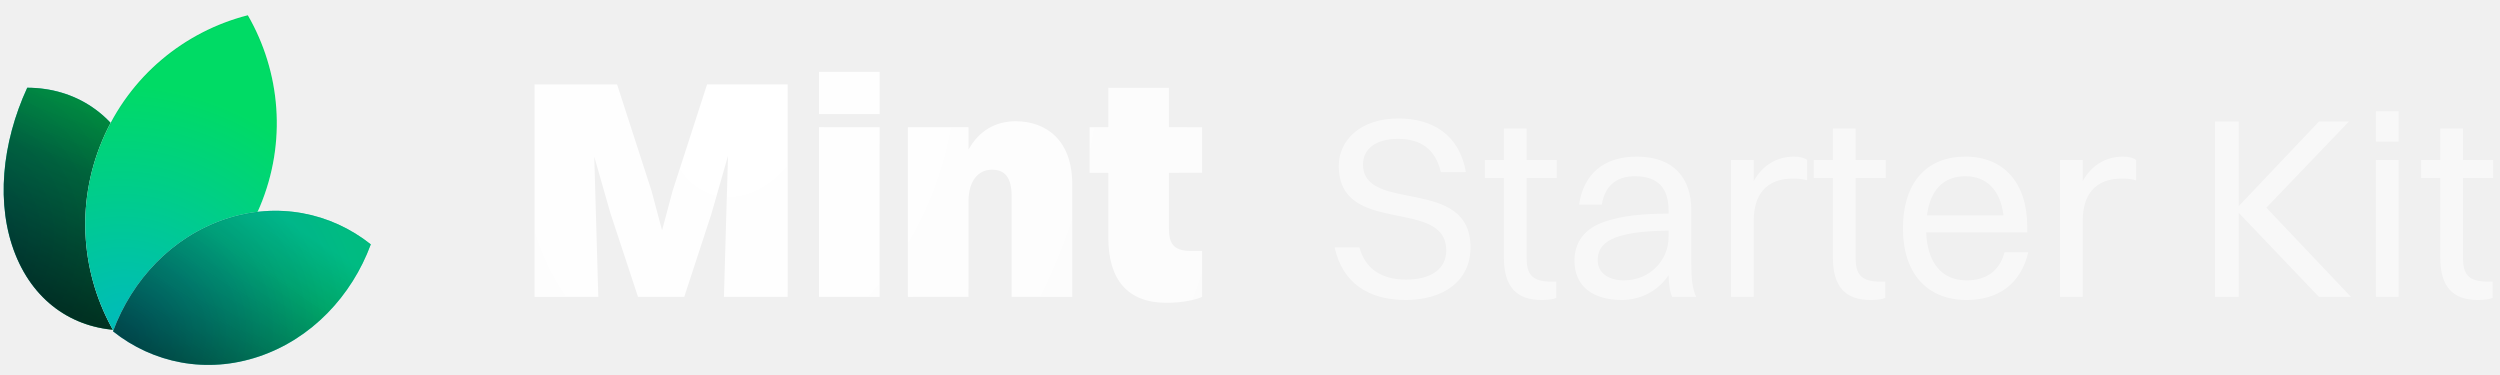
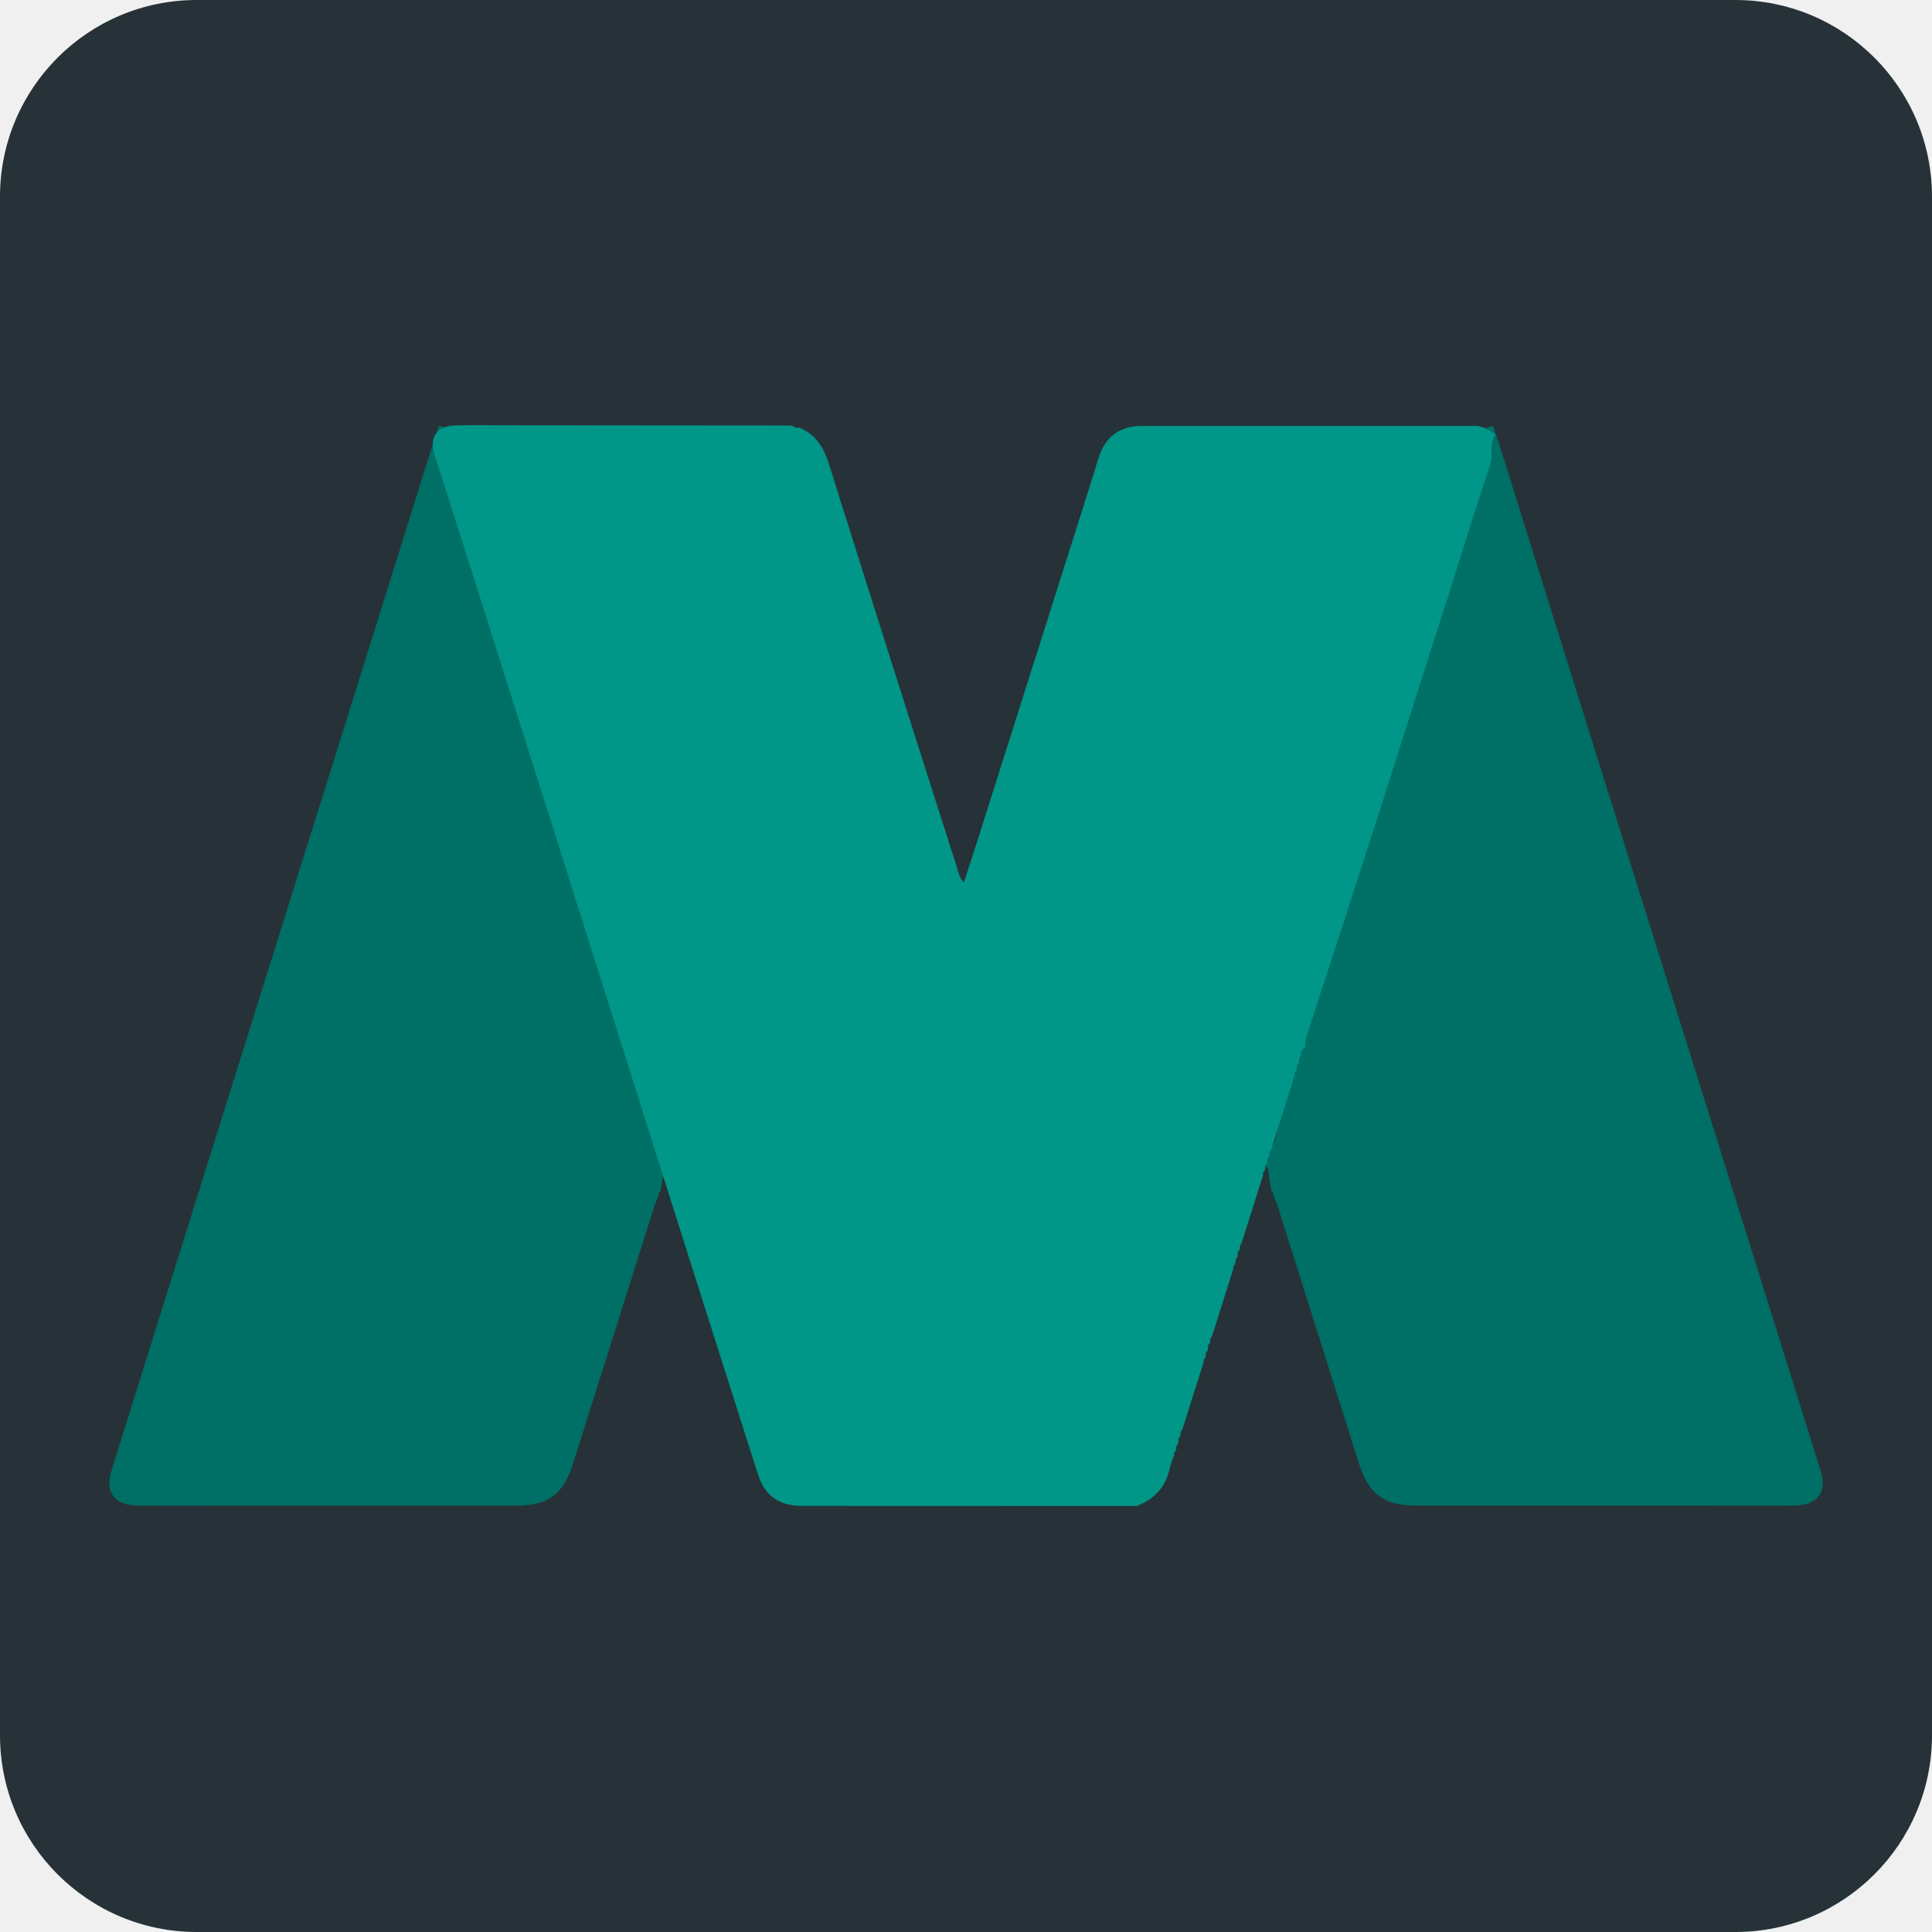
- <svg xmlns="http://www.w3.org/2000/svg" width="160" height="24" viewBox="0 0 160 24" fill="none">
-   <path d="M7.953 21.139C4.896 21.13 2.255 19.458 0.987 16.29C-0.28 13.121 0.109 9.163 1.744 5.615C4.801 5.624 7.442 7.296 8.71 10.465C9.977 13.633 9.588 17.591 7.953 21.139Z" fill="white" />
-   <path d="M7.953 21.139C4.896 21.13 2.255 19.458 0.987 16.29C-0.28 13.121 0.109 9.163 1.744 5.615C4.801 5.624 7.442 7.296 8.71 10.465C9.977 13.633 9.588 17.591 7.953 21.139Z" fill="url(#paint0_radial_115_109)" />
-   <path d="M7.953 21.139C4.896 21.13 2.255 19.458 0.987 16.29C-0.28 13.121 0.109 9.163 1.744 5.615C4.801 5.624 7.442 7.296 8.71 10.465C9.977 13.633 9.588 17.591 7.953 21.139Z" fill="black" fill-opacity="0.5" style="mix-blend-mode:hard-light" />
-   <path d="M7.953 21.139C4.896 21.13 2.255 19.458 0.987 16.29C-0.28 13.121 0.109 9.163 1.744 5.615C4.801 5.624 7.442 7.296 8.71 10.465C9.977 13.633 9.588 17.591 7.953 21.139Z" fill="url(#paint1_linear_115_109)" fill-opacity="0.5" style="mix-blend-mode:hard-light" />
-   <path d="M7.935 21.111C4.897 21.096 2.274 19.431 1.013 16.279C-0.248 13.124 0.136 9.182 1.762 5.643C4.8 5.659 7.423 7.324 8.684 10.476C9.945 13.63 9.561 17.572 7.935 21.111Z" stroke="url(#paint2_linear_115_109)" stroke-opacity="0.05" stroke-width="0.056" />
-   <path d="M7.31 21.257C11.354 20.221 14.884 17.375 16.628 13.236C18.373 9.097 17.945 4.587 15.86 0.976C11.816 2.012 8.287 4.858 6.542 8.998C4.797 13.137 5.225 17.646 7.31 21.257Z" fill="white" />
-   <path d="M7.31 21.257C11.354 20.221 14.884 17.375 16.628 13.236C18.373 9.097 17.945 4.587 15.86 0.976C11.816 2.012 8.287 4.858 6.542 8.998C4.797 13.137 5.225 17.646 7.31 21.257Z" fill="url(#paint3_radial_115_109)" />
-   <path d="M16.602 13.225C14.864 17.349 11.351 20.187 7.324 21.225C5.253 17.624 4.829 13.132 6.568 9.009C8.306 4.885 11.819 2.047 15.846 1.009C17.918 4.61 18.341 9.101 16.602 13.225Z" stroke="url(#paint4_linear_115_109)" stroke-opacity="0.05" stroke-width="0.056" />
-   <path d="M7.234 21.207C9.789 23.237 13.21 23.951 16.577 22.814C19.944 21.677 22.506 18.945 23.73 15.638C21.175 13.608 17.754 12.894 14.387 14.031C11.02 15.168 8.458 17.901 7.234 21.207Z" fill="white" />
-   <path d="M7.234 21.207C9.789 23.237 13.21 23.951 16.577 22.814C19.944 21.677 22.506 18.945 23.73 15.638C21.175 13.608 17.754 12.894 14.387 14.031C11.02 15.168 8.458 17.901 7.234 21.207Z" fill="url(#paint5_radial_115_109)" />
-   <path d="M7.234 21.207C9.789 23.237 13.21 23.951 16.577 22.814C19.944 21.677 22.506 18.945 23.73 15.638C21.175 13.608 17.754 12.894 14.387 14.031C11.02 15.168 8.458 17.901 7.234 21.207Z" fill="black" fill-opacity="0.2" style="mix-blend-mode:hard-light" />
-   <path d="M7.234 21.207C9.789 23.237 13.21 23.951 16.577 22.814C19.944 21.677 22.506 18.945 23.73 15.638C21.175 13.608 17.754 12.894 14.387 14.031C11.02 15.168 8.458 17.901 7.234 21.207Z" fill="url(#paint6_linear_115_109)" fill-opacity="0.5" style="mix-blend-mode:hard-light" />
-   <path d="M16.568 22.787C13.218 23.918 9.814 23.212 7.267 21.198C8.492 17.907 11.044 15.189 14.396 14.058C17.747 12.927 21.15 13.633 23.697 15.648C22.472 18.938 19.92 21.656 16.568 22.787Z" stroke="url(#paint7_linear_115_109)" stroke-opacity="0.05" stroke-width="0.056" />
-   <path d="M34.212 19V5.4H39.492L41.692 12.2L42.372 14.74L43.052 12.2L45.252 5.4H50.412V19H46.332L46.592 9.98L45.532 13.68L43.792 19H40.832L39.052 13.6L38.032 10.02L38.292 19H34.212ZM52.416 7.3V4.6H56.295V7.3H52.416ZM52.416 19V8.14H56.295V19H52.416ZM58.104 19V8.14H61.984V9.58C62.664 8.34 63.744 7.76 65.004 7.76C66.964 7.76 68.624 8.98 68.624 11.78V19H64.744V12.56C64.744 11.34 64.304 10.86 63.484 10.86C62.604 10.86 61.984 11.58 61.984 12.88V19H58.104ZM70.933 15.22V11.06H69.733V8.14H70.933V5.62H74.813V8.14H76.933V11.06H74.813V14.6C74.813 15.5 75.033 16.06 76.213 16.06H76.933V19C76.493 19.2 75.673 19.38 74.653 19.38C72.153 19.38 70.933 17.88 70.933 15.22Z" fill="url(#paint8_radial_115_109)" />
-   <path d="M87.232 10.519C87.232 13.687 94.112 11.229 94.112 15.832C94.112 17.994 92.364 19.198 89.971 19.198C87.562 19.198 85.912 18.093 85.417 15.832H87.001C87.364 17.169 88.371 17.895 89.987 17.895C91.671 17.895 92.561 17.152 92.561 16.03C92.561 12.598 85.681 15.155 85.681 10.618C85.681 9.001 87.034 7.582 89.509 7.582C91.671 7.582 93.403 8.621 93.816 11.014H92.215C91.868 9.529 90.912 8.886 89.476 8.886C88.057 8.886 87.232 9.529 87.232 10.519ZM96.25 16.476V11.393H95.029V10.239H96.25V8.226H97.702V10.239H99.632V11.393H97.702V16.476C97.702 17.532 98.015 18.026 99.302 18.026H99.599V19.066C99.434 19.148 99.071 19.198 98.659 19.198C97.025 19.198 96.25 18.323 96.25 16.476ZM102.516 13.093H101.064C101.345 11.162 102.615 10.024 104.76 10.024C107.103 10.024 108.242 11.393 108.242 13.44V16.888C108.242 17.895 108.324 18.521 108.555 19H107.021C106.856 18.654 106.806 18.142 106.79 17.614C106.047 18.72 104.859 19.198 103.803 19.198C101.988 19.198 100.767 18.357 100.767 16.69C100.767 15.486 101.427 14.611 102.714 14.182C103.902 13.786 105.107 13.687 106.79 13.671V13.473C106.79 12.053 106.13 11.278 104.628 11.278C103.374 11.278 102.698 11.971 102.516 13.093ZM102.252 16.657C102.252 17.465 102.929 17.944 103.952 17.944C105.569 17.944 106.79 16.674 106.79 15.172V14.759C103.061 14.793 102.252 15.585 102.252 16.657ZM110.787 19V10.239H112.239V11.591C112.833 10.519 113.774 10.024 114.83 10.024C115.176 10.024 115.49 10.107 115.655 10.239V11.542C115.407 11.46 115.094 11.427 114.747 11.427C112.998 11.427 112.239 12.515 112.239 14.1V19H110.787ZM117.305 16.476V11.393H116.084V10.239H117.305V8.226H118.757V10.239H120.688V11.393H118.757V16.476C118.757 17.532 119.071 18.026 120.358 18.026H120.655V19.066C120.49 19.148 120.127 19.198 119.714 19.198C118.081 19.198 117.305 18.323 117.305 16.476ZM129.809 16.145C129.33 18.192 127.862 19.198 125.865 19.198C123.324 19.198 121.79 17.482 121.79 14.627C121.79 11.658 123.324 10.024 125.783 10.024C128.258 10.024 129.743 11.723 129.743 14.512V14.875H123.275C123.357 16.838 124.281 17.944 125.865 17.944C127.103 17.944 127.977 17.35 128.291 16.145H129.809ZM125.783 11.278C124.38 11.278 123.539 12.152 123.324 13.786H128.225C128.027 12.169 127.152 11.278 125.783 11.278ZM131.843 19V10.239H133.295V11.591C133.889 10.519 134.829 10.024 135.885 10.024C136.232 10.024 136.545 10.107 136.71 10.239V11.542C136.463 11.46 136.149 11.427 135.803 11.427C134.054 11.427 133.295 12.515 133.295 14.1V19H131.843ZM141.763 19V7.78H143.281V13.192L148.413 7.78H150.327L145.047 13.291L150.459 19H148.413L143.281 13.621V19H141.763ZM152.06 9.067V7.12H153.512V9.067H152.06ZM152.06 19V10.239H153.512V19H152.06ZM156.178 16.476V11.393H154.957V10.239H156.178V8.226H157.63V10.239H159.56V11.393H157.63V16.476C157.63 17.532 157.943 18.026 159.23 18.026H159.527V19.066C159.362 19.148 158.999 19.198 158.587 19.198C156.953 19.198 156.178 18.323 156.178 16.476Z" fill="white" fill-opacity="0.55" />
+ <svg xmlns="http://www.w3.org/2000/svg" viewBox="0 0 848 848">
  <defs>
-     <radialGradient id="paint0_radial_115_109" cx="0" cy="0" r="1" gradientUnits="userSpaceOnUse" gradientTransform="translate(-3.00503 15.023) rotate(-10.029) scale(17.9572 17.784)">
-       <stop stop-color="#00B0BB" />
-       <stop offset="1" stop-color="#00DB65" />
-     </radialGradient>
-     <linearGradient id="paint1_linear_115_109" x1="7.39" y1="4.813" x2="1.63" y2="18.689" gradientUnits="userSpaceOnUse">
-       <stop stop-color="#18E299" />
-       <stop offset="1" />
-     </linearGradient>
-     <linearGradient id="paint2_linear_115_109" x1="7.948" y1="8.016" x2="1.761" y2="18.746" gradientUnits="userSpaceOnUse">
-       <stop />
-       <stop offset="1" stop-opacity="0" />
-     </linearGradient>
-     <radialGradient id="paint3_radial_115_109" cx="0" cy="0" r="1" gradientUnits="userSpaceOnUse" gradientTransform="translate(8.11404 20.8822) rotate(-75.7542) scale(21.6246 23.7772)">
-       <stop stop-color="#00BBBB" />
-       <stop offset="0.713" stop-color="#00DB65" />
-     </radialGradient>
-     <linearGradient id="paint4_linear_115_109" x1="7.602" y1="5.871" x2="15.556" y2="16.372" gradientUnits="userSpaceOnUse">
-       <stop />
-       <stop offset="1" stop-opacity="0" />
-     </linearGradient>
-     <radialGradient id="paint5_radial_115_109" cx="0" cy="0" r="1" gradientUnits="userSpaceOnUse" gradientTransform="translate(7.84537 21.5181) rotate(-20.3525) scale(18.5603 17.32)">
-       <stop stop-color="#00B0BB" />
-       <stop offset="1" stop-color="#00DB65" />
-     </radialGradient>
-     <linearGradient id="paint6_linear_115_109" x1="16.808" y1="13.007" x2="10.041" y2="22.994" gradientUnits="userSpaceOnUse">
-       <stop stop-color="#00B1BC" />
-       <stop offset="1" />
-     </linearGradient>
-     <linearGradient id="paint7_linear_115_109" x1="16.808" y1="13.007" x2="14.169" y2="23.841" gradientUnits="userSpaceOnUse">
-       <stop />
-       <stop offset="1" stop-opacity="0" />
-     </linearGradient>
-     <radialGradient id="paint8_radial_115_109" cx="0" cy="0" r="1" gradientUnits="userSpaceOnUse" gradientTransform="translate(47.2781 7) rotate(19.0047) scale(67.5582 85.7506)">
-       <stop stop-color="white" />
-       <stop offset="1" stop-color="white" stop-opacity="0.5" />
-     </radialGradient>
+     <style>
+             .cls-1 {
+                 fill: #263238;
+             }
+ 
+             .cls-2 {
+                 fill: #006F65;
+             }
+ 
+             .cls-3 {
+                 fill: #009688;
+             }
+         </style>
  </defs>
+   <g id="Layer_2" data-name="Layer 2">
+     <g id="Layer_1-2" data-name="Layer 1">
+       <rect class="cls-1" width="848" height="848" rx="86.35" ry="86.35" />
+       <path class="cls-2" d="M559,525.07l-.13-1.27-.83-1.17-1.24-7.37c0-1.18,0-2.38-1.06-3.19l-.08-.42c0-1.17,0-2.36-1.07-3.18l-.54-.19,0-2.07c3.86-1.21,5.38-4.46,6.2-8,3.75-15.93,9.53-31.27,13.53-47.11,1.64-6.5,5.08-12.28,5.94-19.14a68.86,68.86,0,0,1,5.24-19.23c4.29-9.62,6.35-19.86,9.4-29.81,3.79-12.37,6-25.26,10.31-37.44C610.56,328.59,614,310.94,620,294c4.06-11.49,6.92-23.41,10.72-35,3.18-9.71,6-19.58,8.85-29.32,3.81-13.18,7.39-26.47,11.37-39.63.73-2.43,2.4-2.87,4.46-3,1.64,5,3.32,10.08,4.9,15.14q69.41,221.65,138.8,443.31c2.95,9.42-1.34,15.23-11.58,15.31-16.05.14-32.11,0-48.16,0h-118c-14,0-20.61-4.92-24.92-18.56q-18-57-36-114C560,527.2,559.45,526.15,559,525.07Z" />
+       <path class="cls-2" d="M289,525.07l.13-1.27.83-1.17,1.24-7.37c0-1.18,0-2.38,1.06-3.19l.08-.42c0-1.17,0-2.36,1.07-3.18l.54-.19,0-2.07c-3.86-1.21-5.38-4.46-6.2-8-3.75-15.93-9.53-31.27-13.53-47.11-1.64-6.5-5.08-12.28-5.94-19.14a68.86,68.86,0,0,0-5.24-19.23c-4.29-9.62-6.35-19.86-9.4-29.81-3.79-12.37-6-25.26-10.31-37.44C237.44,328.59,234,310.94,228,294c-4.06-11.49-6.92-23.41-10.72-35-3.18-9.71-6-19.58-8.85-29.32-3.81-13.18-7.39-26.47-11.37-39.63-.73-2.43-2.4-2.87-4.46-3-1.64,5-3.32,10.08-4.9,15.14Q118.3,423.88,48.91,645.53C46,655,50.25,660.76,60.49,660.85c16.05.14,32.11,0,48.16,0h118c14,0,20.61-4.92,24.92-18.56q18-57,36-114C288,527.2,288.55,526.15,289,525.07Z" />
+       <path class="cls-3" d="M347,186.76l1.13.26c.74.9,1.73.77,2.71.66,7.19,3,10.7,8.64,13,16q27.88,88.71,56.25,177.26c.63,2,.83,4.23,3,6.36,2.24-6.93,4.4-13.48,6.48-20.06q24.34-76.75,48.66-153.5c1.41-4.43,2.68-8.91,4.15-13.32,3-8.92,9.32-13.47,18.71-13.47q74,0,147.93,0a.73.73,0,0,0,.79.3l2.18.72.22.12a1.81,1.81,0,0,0,1.8.94l.14.09.73.58,1,.53a2.43,2.43,0,0,0,.29.86c-2.62,3.84-.64,8.36-2,12.55-6.58,19.83-12.74,39.8-19.06,59.72C626,291.64,617.08,320,608,348.37q-16.86,52.49-34,104.91a14.1,14.1,0,0,0-1,6.35c-2,.79-1.9,2.63-2.15,4.29a2,2,0,0,0-.65,2l-.33,1a1.79,1.79,0,0,0-.6,2l-.31,1.22a1.45,1.45,0,0,0-.66,1.75L568,473.2a1.31,1.31,0,0,0-.62,1.67l-9.49,30a2,2,0,0,0-.65,2l-.34,1a1.8,1.8,0,0,0-.6,2l-.31,1.23a1.43,1.43,0,0,0-.65,1.74l-.34,1.34a1.26,1.26,0,0,0-.61,1.63l-9.5,30a2,2,0,0,0-.65,2l-.34,1a1.81,1.81,0,0,0-.59,2l-.32,1.23a1.44,1.44,0,0,0-.65,1.75l-.34,1.32a1.29,1.29,0,0,0-.61,1.64l-9.51,30a2,2,0,0,0-.64,2l-.35,1a1.8,1.8,0,0,0-.59,2l-.32,1.24a1.44,1.44,0,0,0-.65,1.74l-.34,1.32a1.3,1.3,0,0,0-.61,1.64l-9.52,30a2,2,0,0,0-.63,2l-.35,1a1.8,1.8,0,0,0-.58,2l-.32,1.25a1.42,1.42,0,0,0-.64,1.72l-.35,1.34a1.29,1.29,0,0,0-.61,1.63,45.44,45.44,0,0,0-1.92,5.61c-1.72,8.32-6.68,13.76-14.49,16.78l-146.91-.05c-10,0-16.35-4.33-19.39-13.87q-23.86-74.77-47.54-149.6-25.81-81.47-51.55-163-21.37-67.45-42.84-134.88c-2.46-7.76,1-12.71,9.32-12.91s16.66,0,25-.05Z" />
+     </g>
+   </g>
</svg>
